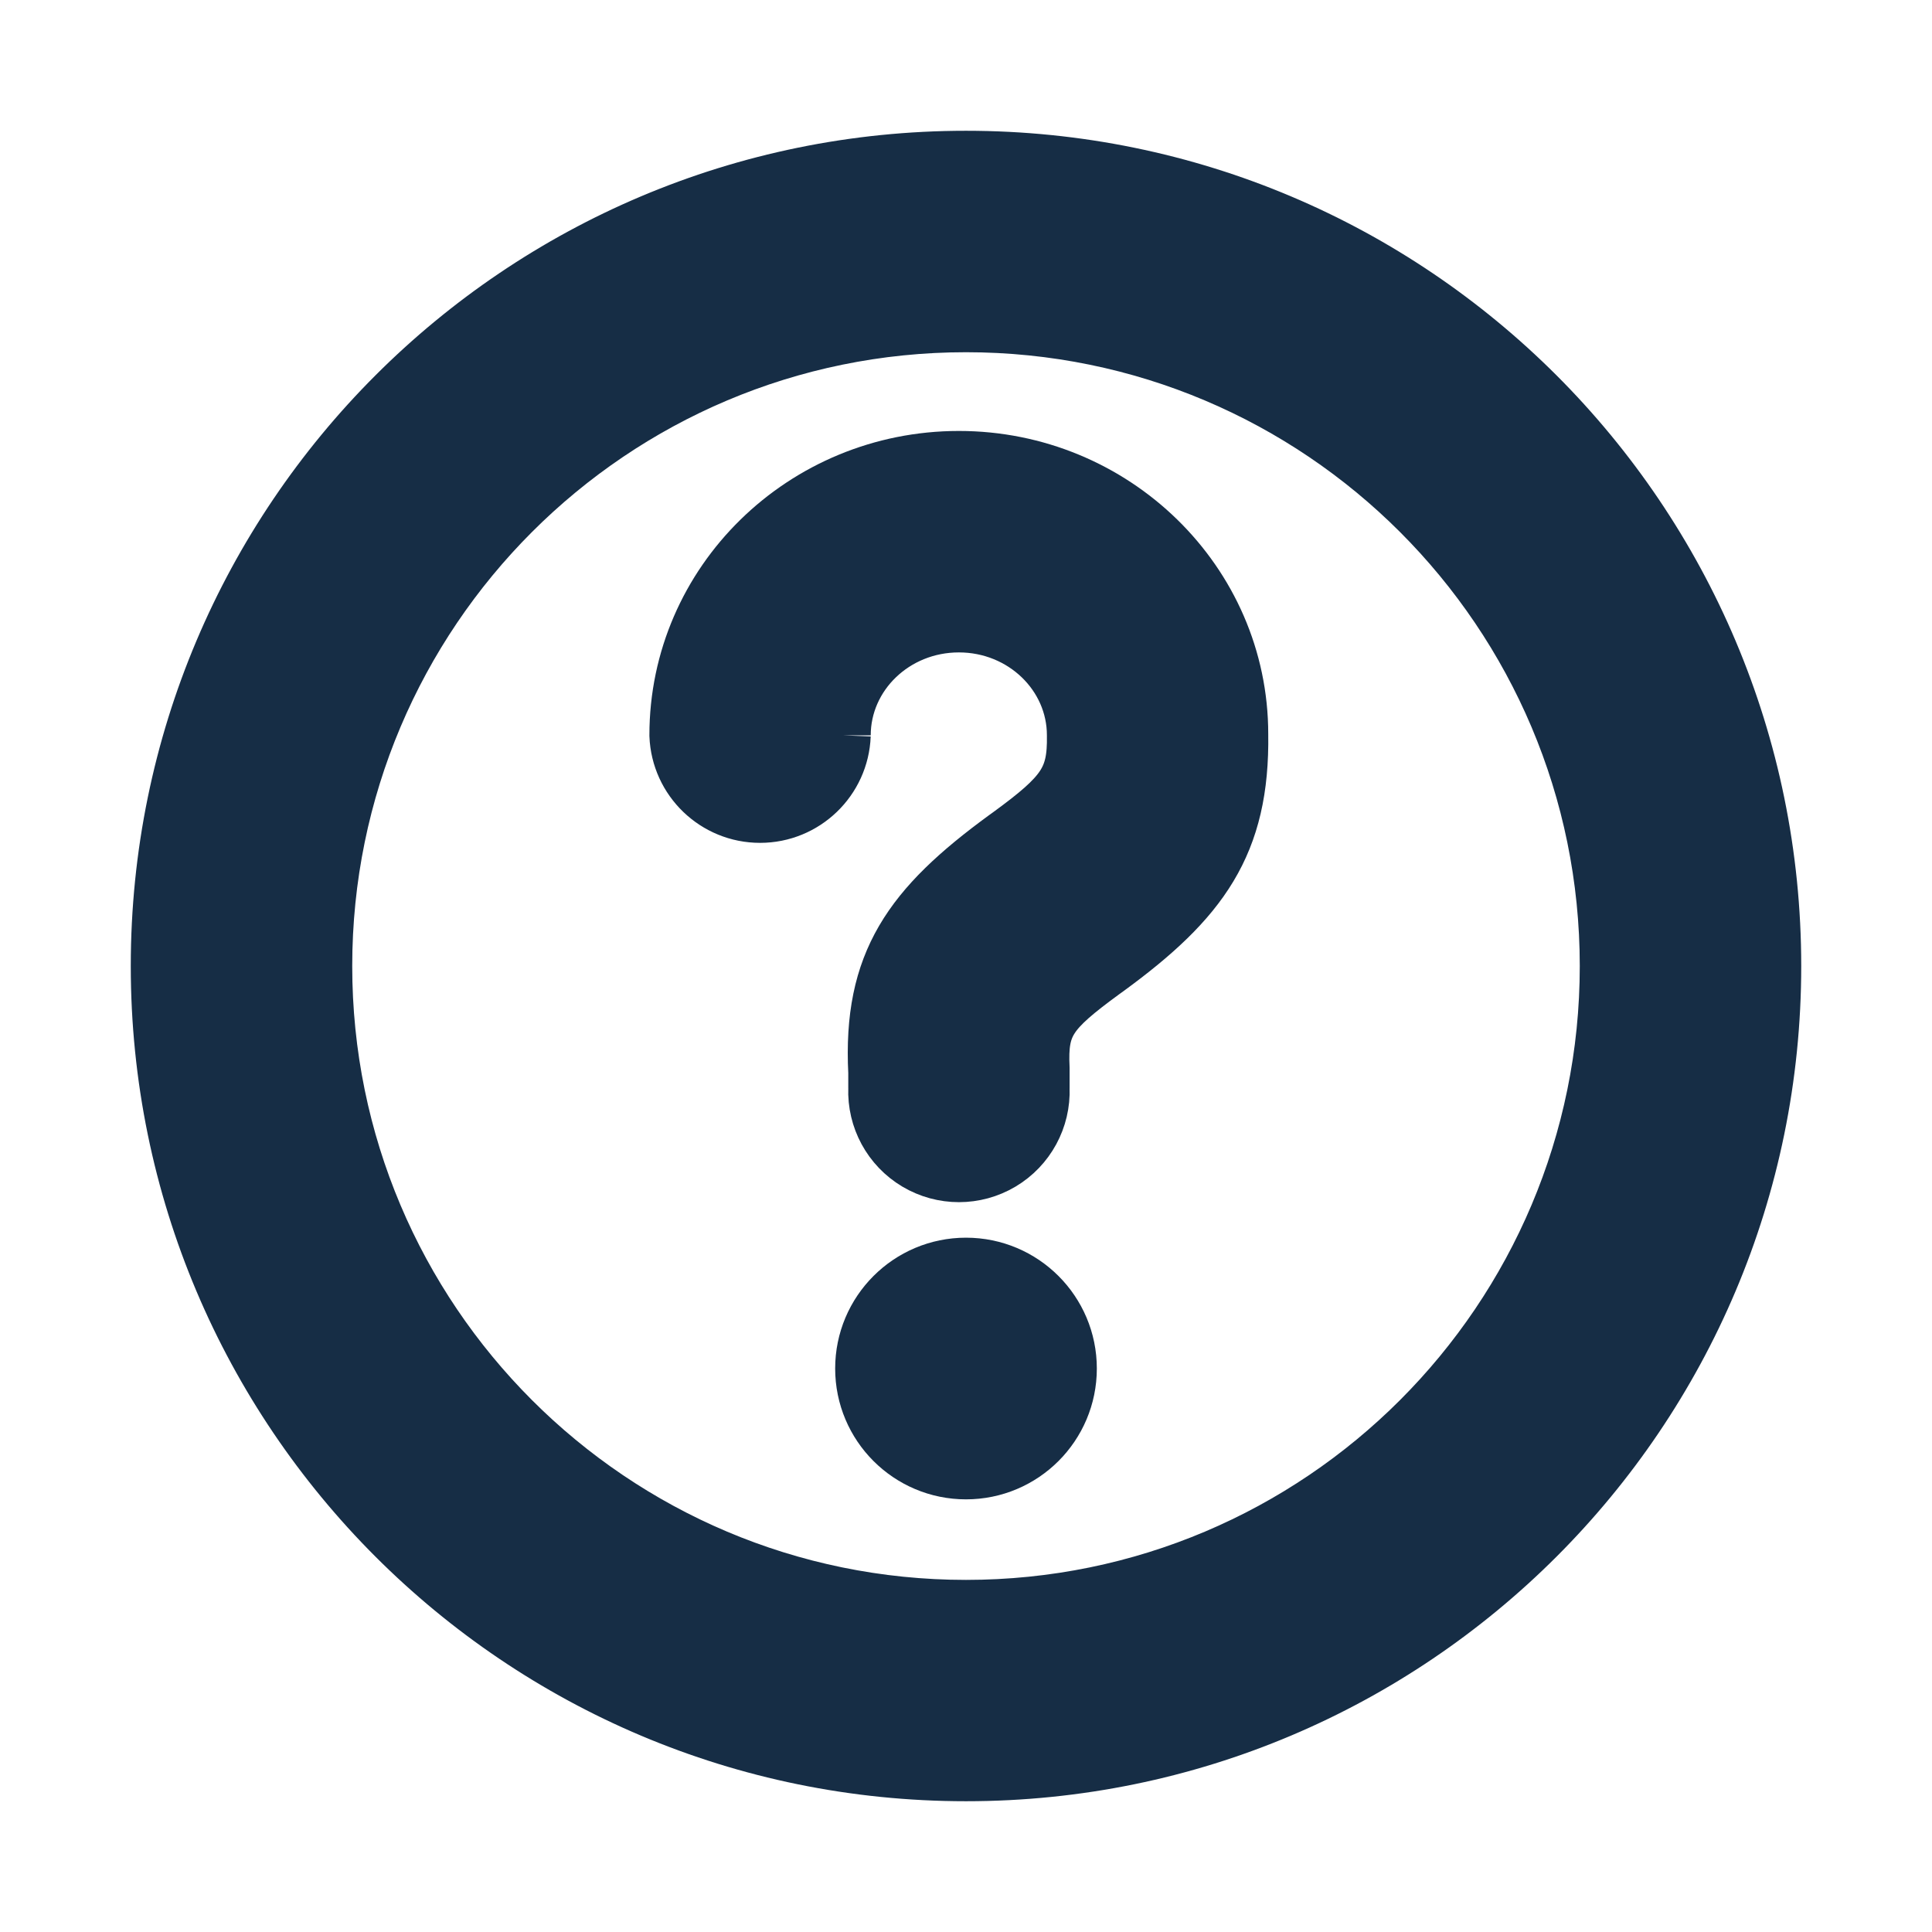
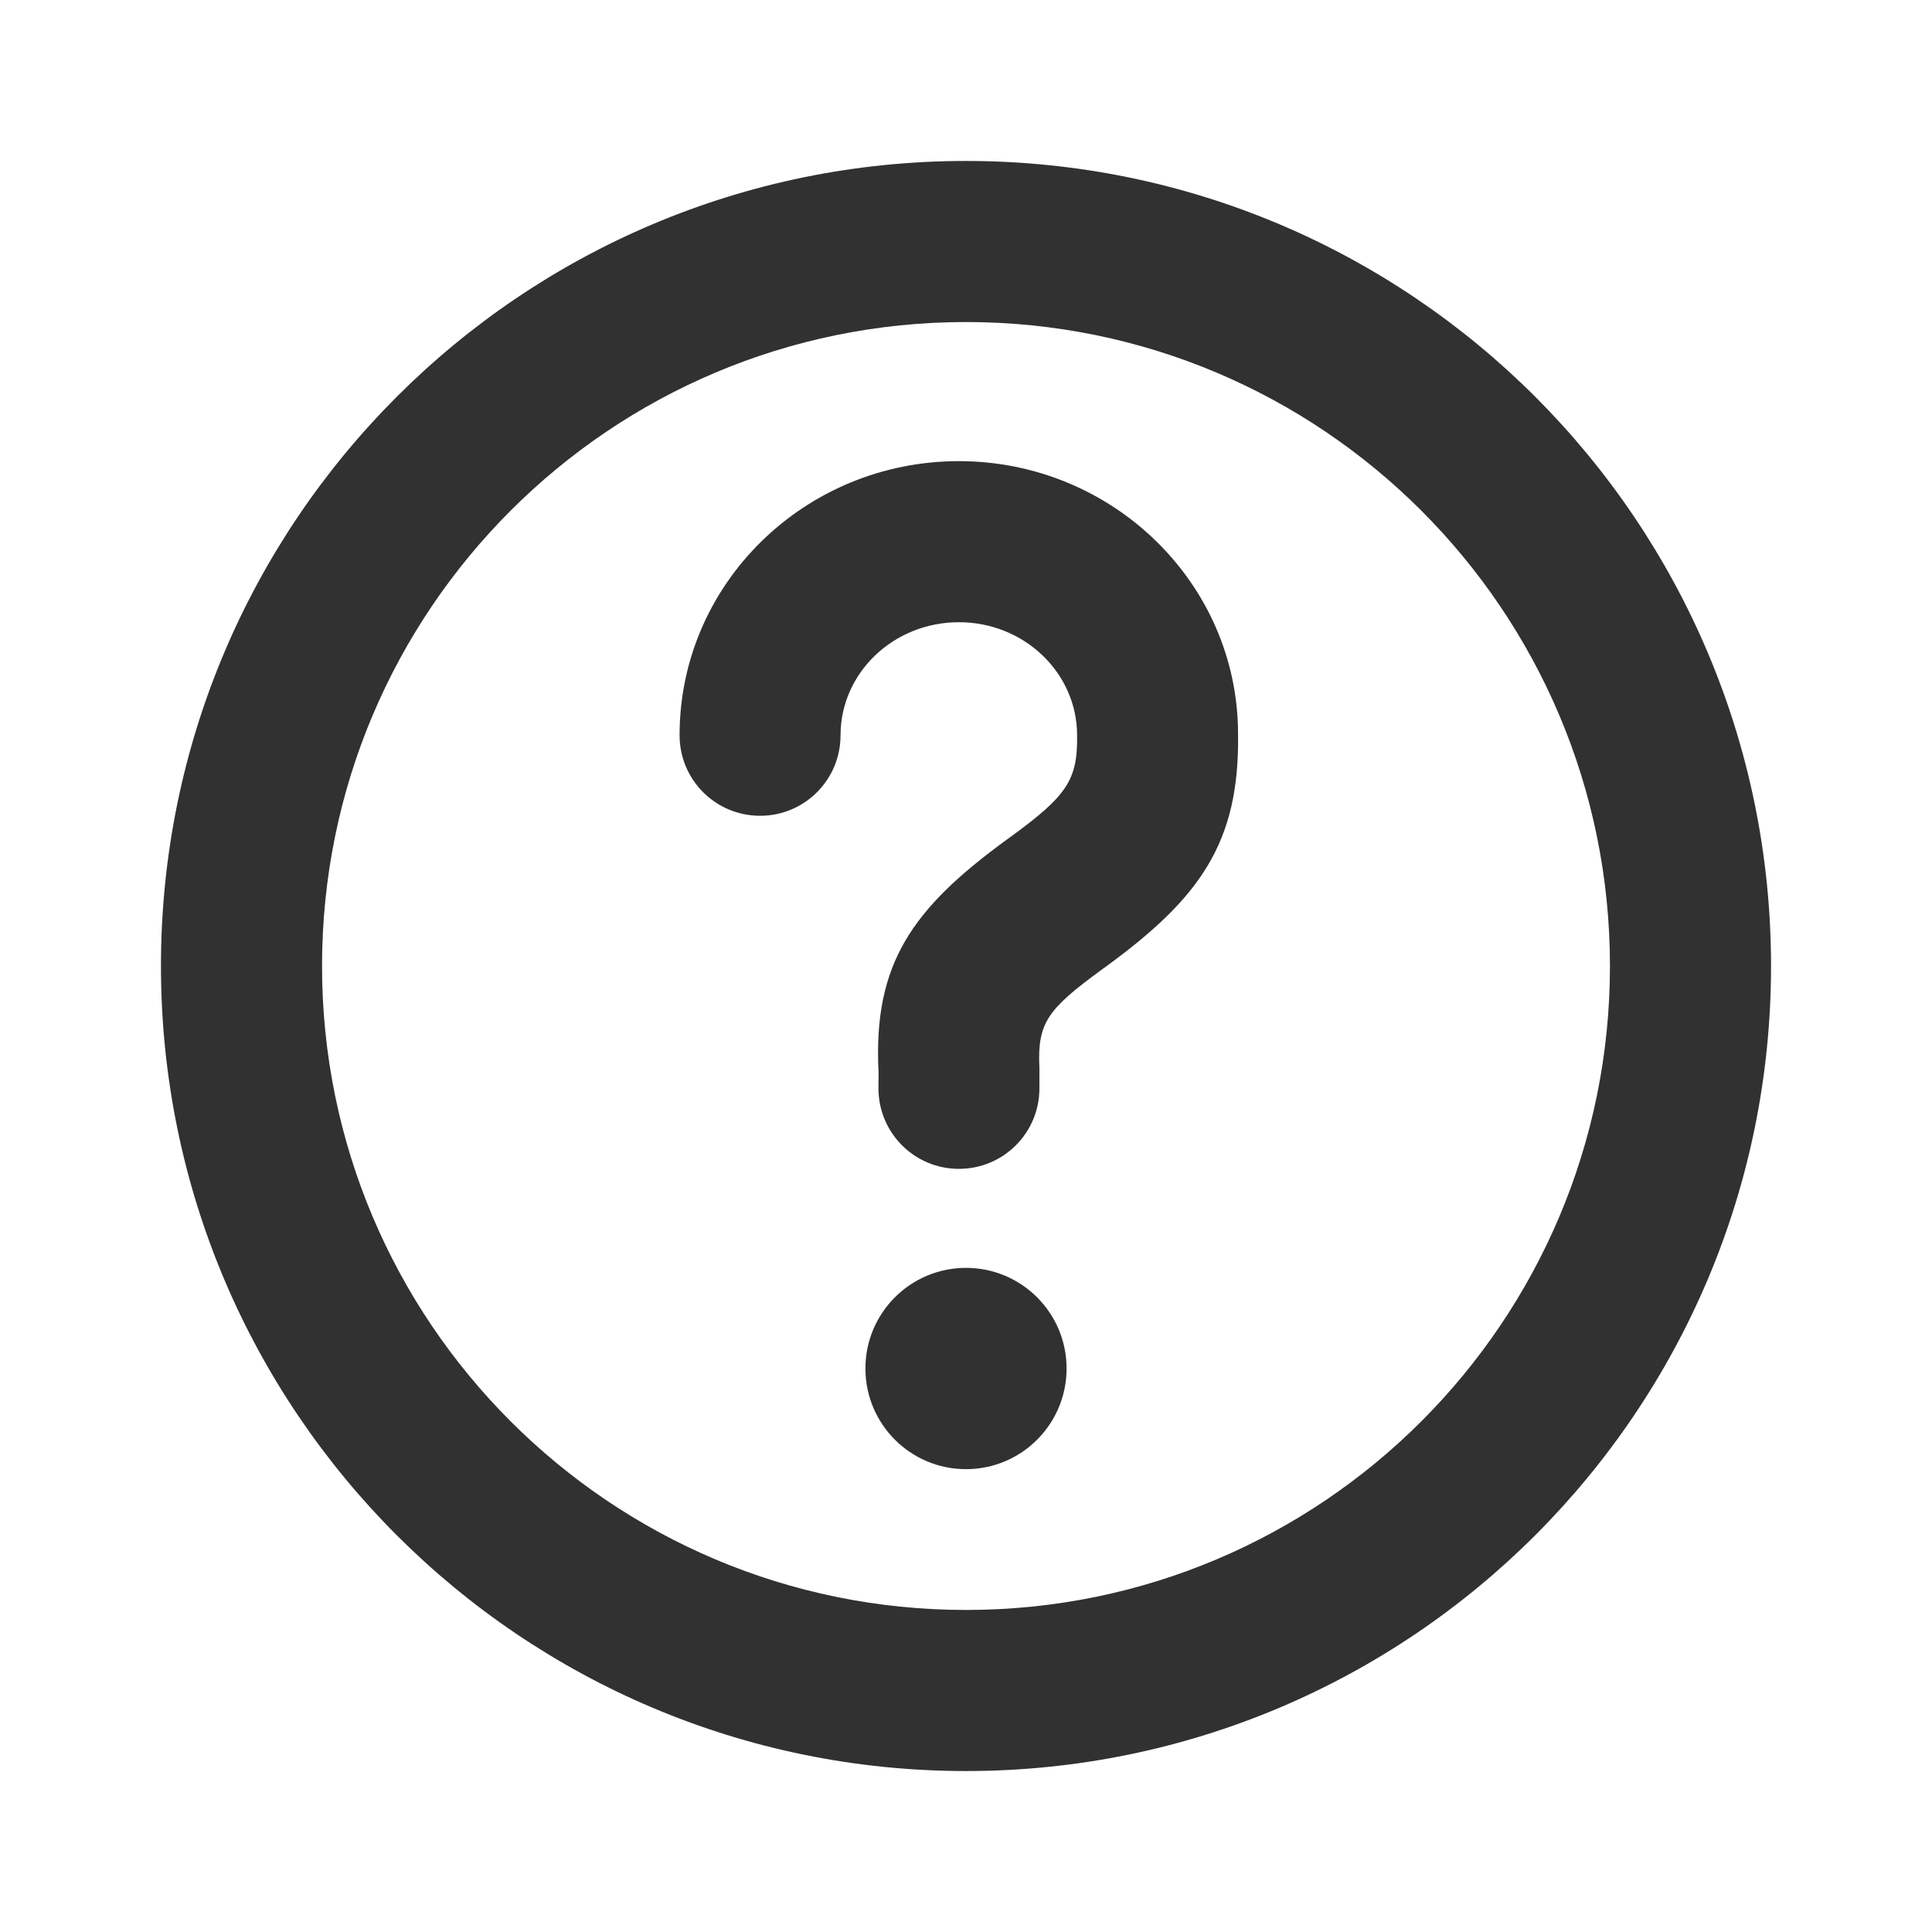
- <svg xmlns="http://www.w3.org/2000/svg" width="16" height="16" fill="none">
-   <path fill-rule="evenodd" clip-rule="evenodd" d="M14.667 8A6.667 6.667 0 111.333 8a6.667 6.667 0 0113.334 0zm-12 0a5.333 5.333 0 1010.666 0A5.333 5.333 0 002.667 8z" fill="#162D45" />
-   <path d="M8 14.917A6.917 6.917 0 0014.917 8h-.5A6.417 6.417 0 018 14.417v.5zM1.083 8A6.917 6.917 0 008 14.917v-.5A6.417 6.417 0 011.583 8h-.5zM8 1.083A6.917 6.917 0 001.083 8h.5A6.417 6.417 0 018 1.583v-.5zM14.917 8A6.917 6.917 0 008 1.083v.5A6.417 6.417 0 0114.417 8h.5zM8 13.084A5.083 5.083 0 012.917 8h-.5c0 3.084 2.5 5.584 5.583 5.584v-.5zM13.083 8A5.083 5.083 0 018 13.084v.5c3.084 0 5.583-2.5 5.583-5.584h-.5zM8 2.917A5.083 5.083 0 0113.083 8h.5c0-3.083-2.5-5.583-5.583-5.583v.5zM2.917 8A5.083 5.083 0 018 2.917v-.5A5.583 5.583 0 002.417 8h.5z" fill="#162D45" />
-   <path d="M6.961 6.09c0-.514.435-.937.98-.937.544 0 .979.423.979.936.006.375-.09.505-.55.841l-.032.023c-.78.57-1.109 1.025-1.063 1.929v.131a.667.667 0 101.333 0v-.165c-.018-.375.062-.486.516-.818l.032-.023c.775-.566 1.111-1.024 1.097-1.928 0-1.247-1.039-2.26-2.312-2.26-1.274 0-2.313 1.013-2.313 2.27a.667.667 0 001.333 0zM8 10.5a.833.833 0 110 1.667.833.833 0 010-1.667z" fill="#162D45" stroke="#162D45" stroke-width=".5" />
+ <svg xmlns="http://www.w3.org/2000/svg" width="16" height="16" viewBox="0 0 16 16" fill="none">
+   <path fill-rule="evenodd" clip-rule="evenodd" d="M14.667 8C14.667 11.682 11.682 14.667 8 14.667C4.318 14.667 1.333 11.682 1.333 8C1.333 4.318 4.318 1.333 8 1.333C11.682 1.333 14.667 4.318 14.667 8ZM2.667 8C2.667 10.945 5.054 13.333 8 13.333C10.945 13.333 13.333 10.945 13.333 8C13.333 5.054 10.945 2.667 8 2.667C5.054 2.667 2.667 5.054 2.667 8Z" fill="#121312" fill-opacity="0.87" />
+   <path d="M6.961 6.089C6.961 5.576 7.396 5.153 7.941 5.153C8.486 5.153 8.92 5.576 8.92 6.089C8.926 6.464 8.83 6.594 8.37 6.93L8.338 6.953C7.557 7.523 7.229 7.978 7.276 8.882L7.275 9.013C7.275 9.382 7.573 9.68 7.941 9.68C8.31 9.68 8.608 9.382 8.608 9.013V8.848C8.59 8.473 8.67 8.362 9.124 8.03L9.156 8.007C9.932 7.441 10.267 6.983 10.253 6.079C10.253 4.832 9.214 3.819 7.941 3.819C6.667 3.819 5.628 4.832 5.628 6.089C5.628 6.458 5.926 6.756 6.295 6.756C6.663 6.756 6.961 6.458 6.961 6.089Z" fill="#121312" fill-opacity="0.87" />
+   <path d="M8 10.5C8.46 10.5 8.833 10.873 8.833 11.333C8.833 11.794 8.46 12.167 8 12.167C7.54 12.167 7.167 11.794 7.167 11.333C7.167 10.873 7.54 10.5 8 10.5Z" fill="#121312" fill-opacity="0.87" />
</svg>
